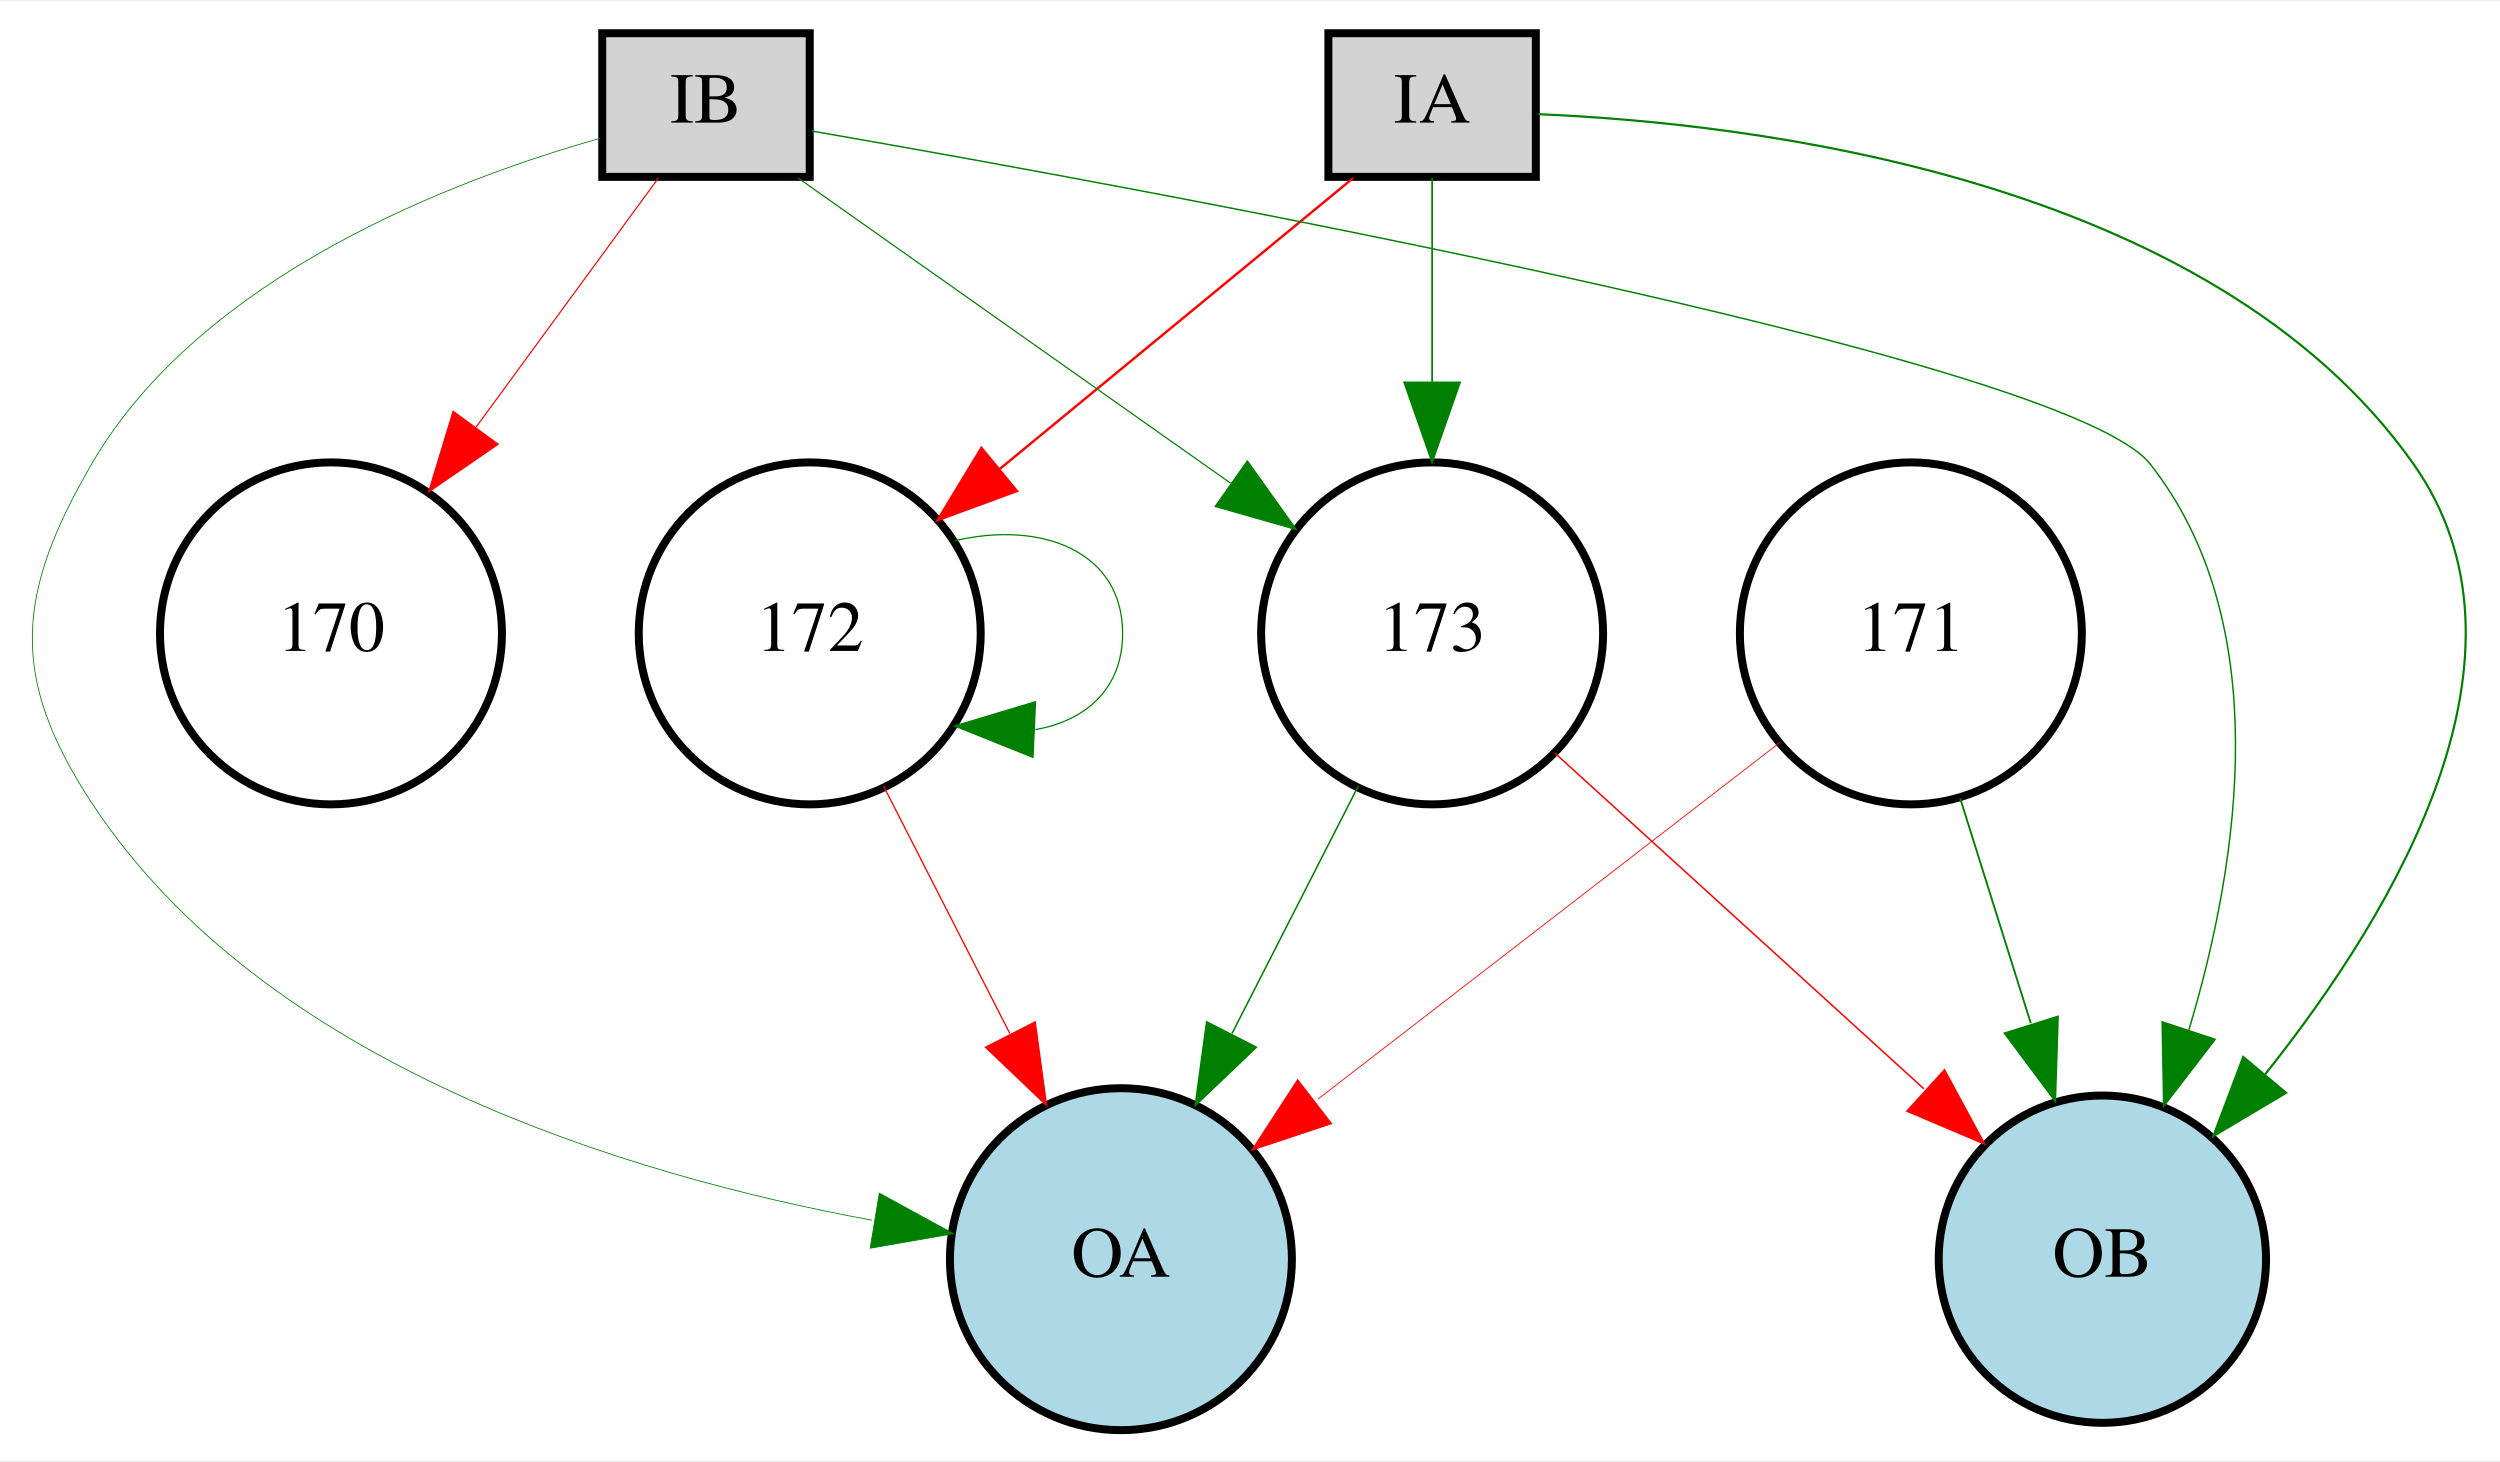
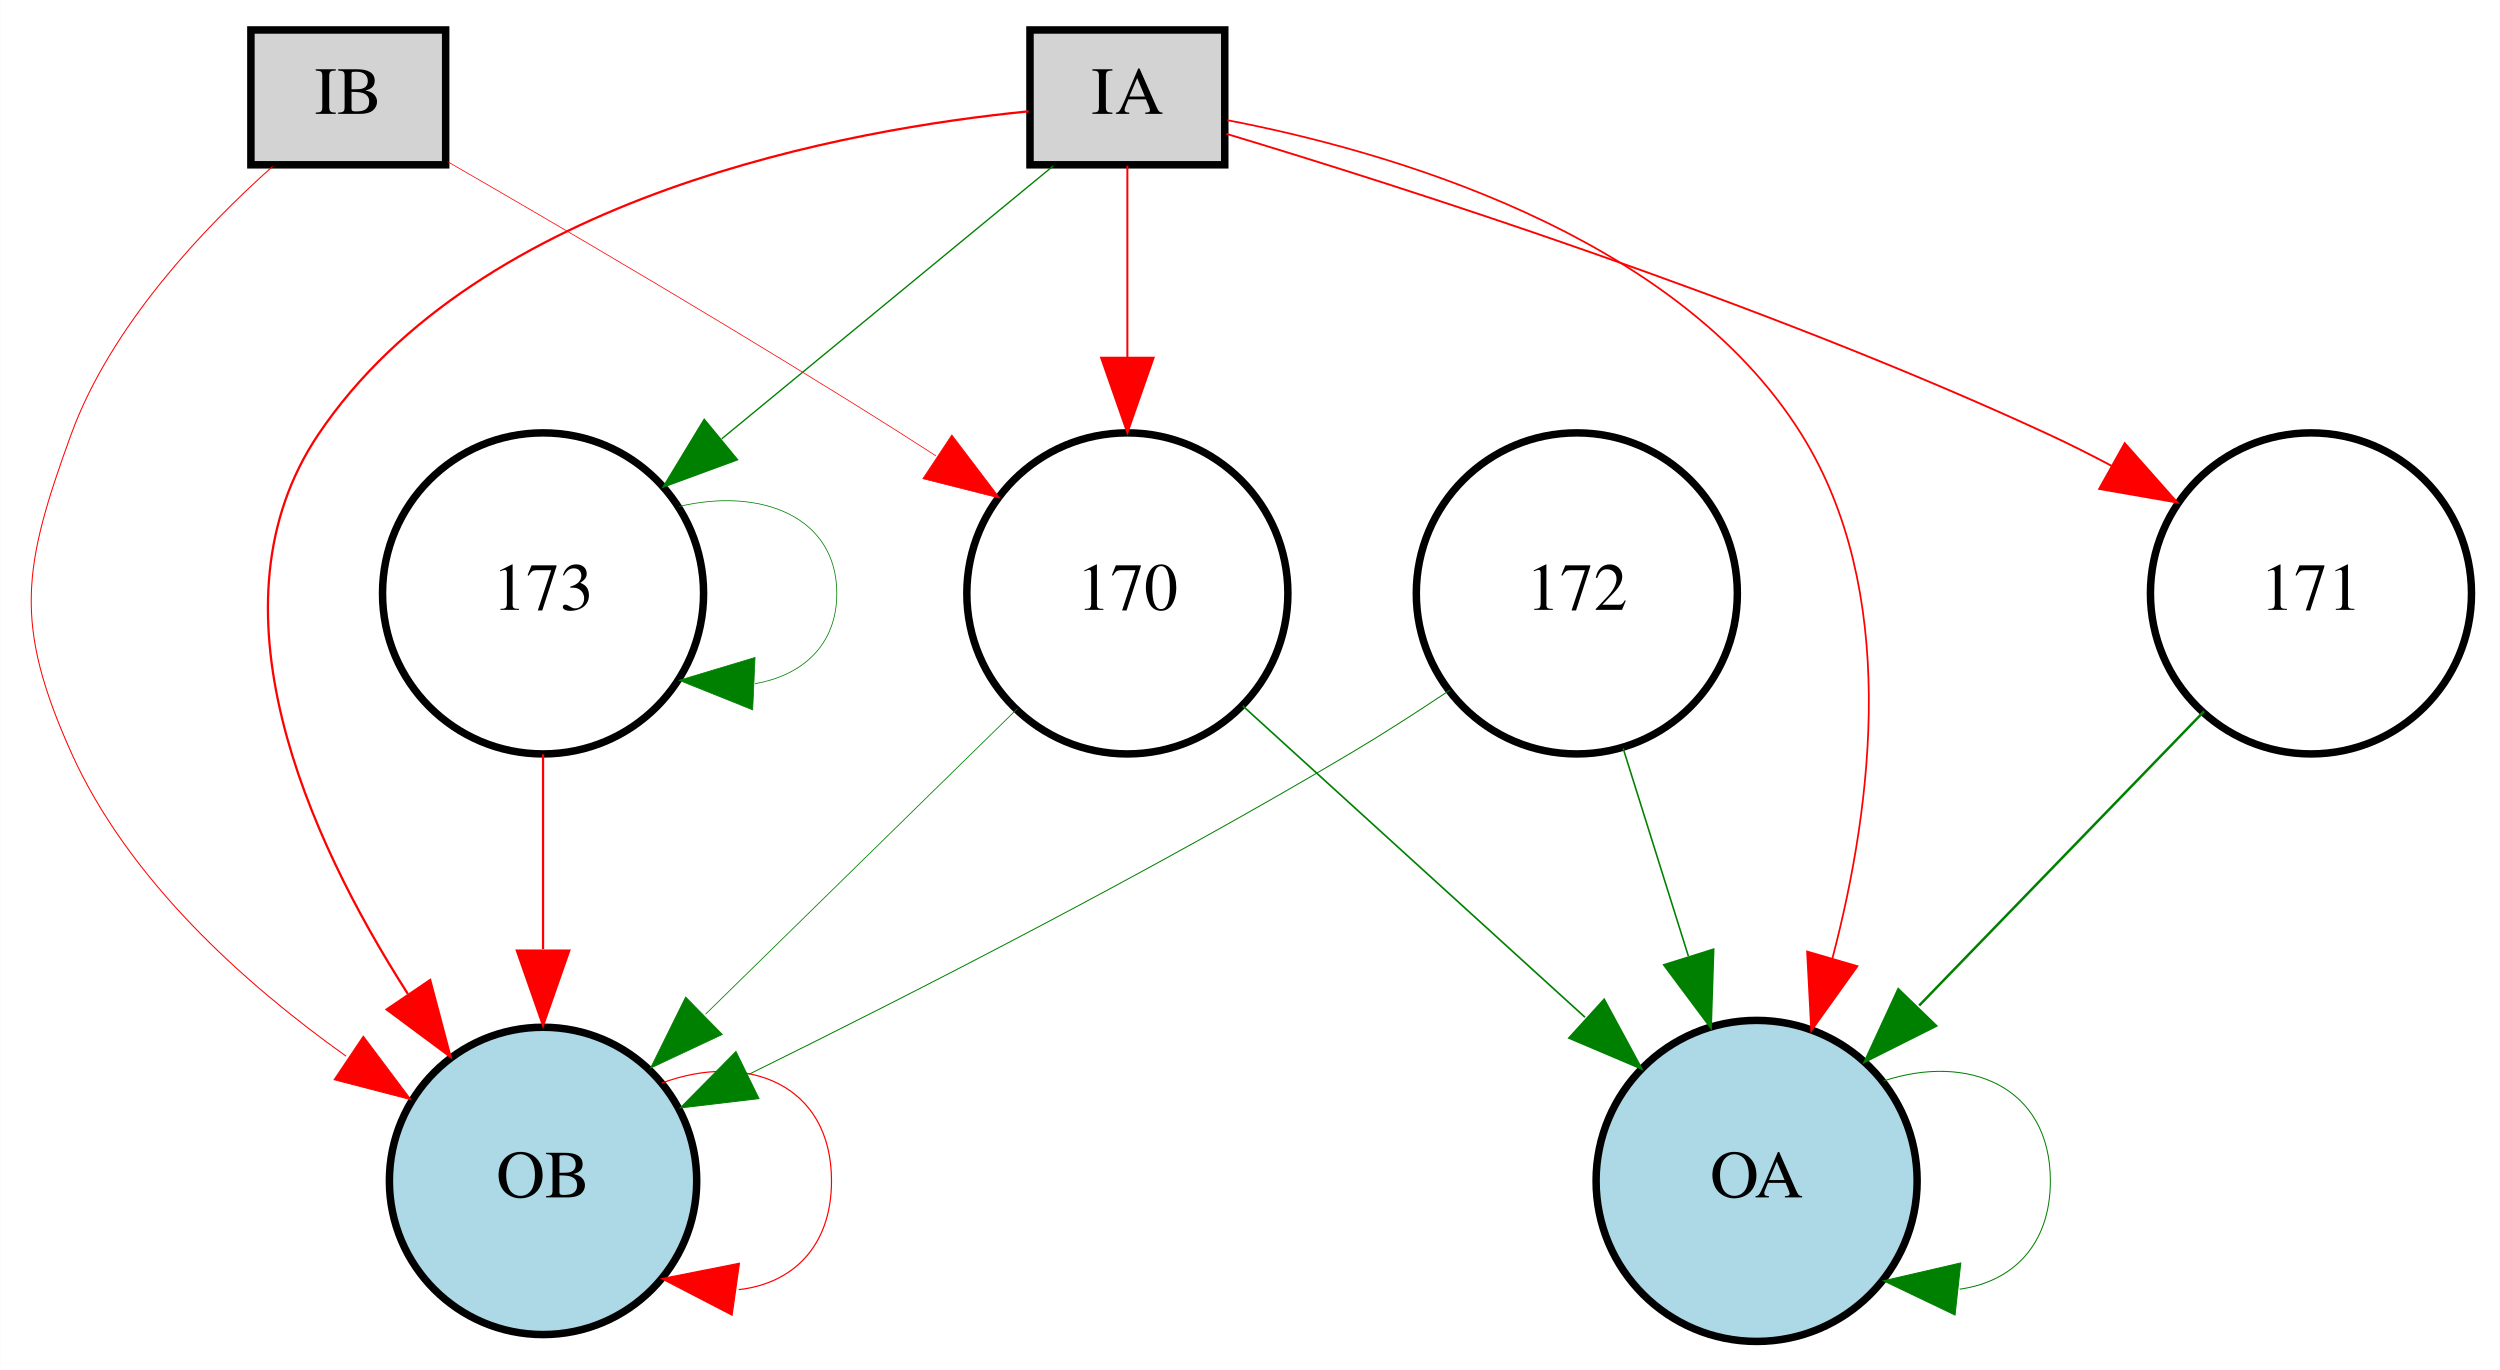
- <svg xmlns="http://www.w3.org/2000/svg" width="313pt" height="183pt" viewBox="0.00 0.00 313.31 182.85">
+ <svg xmlns="http://www.w3.org/2000/svg" width="334pt" height="183pt" viewBox="0.00 0.00 333.68 182.85">
  <g id="graph0" class="graph" transform="scale(1 1) rotate(0) translate(4 178.853)">
-     <polygon fill="white" stroke="none" points="-4,4 -4,-178.853 309.309,-178.853 309.309,4 -4,4" />
+     <polygon fill="white" stroke="none" points="-4,4 -4,-178.853 329.682,-178.853 329.682,4 -4,4" />
    <g id="node1" class="node">
-       <polygon fill="lightgray" stroke="black" points="188.478,-174.853 162.478,-174.853 162.478,-156.853 188.478,-156.853 188.478,-174.853" />
-       <text text-anchor="middle" x="175.478" y="-163.653" font-family="Times,serif" font-size="9.00">IA</text>
+       <polygon fill="lightgray" stroke="black" points="159.469,-174.853 133.469,-174.853 133.469,-156.853 159.469,-156.853 159.469,-174.853" />
+       <text text-anchor="middle" x="146.469" y="-163.653" font-family="Times,serif" font-size="9.00">IA</text>
+     </g>
+     <g id="node3" class="node">
+       <ellipse fill="lightblue" stroke="black" cx="230.469" cy="-21.213" rx="21.429" ry="21.429" />
+       <text text-anchor="middle" x="230.469" y="-19.013" font-family="Times,serif" font-size="9.00">OA</text>
+     </g>
+     <g id="edge13" class="edge">
+       <path fill="none" stroke="red" stroke-width="0.234" d="M159.8,-162.811C180.443,-158.854 219.523,-148 236.469,-120.853 249.429,-100.091 246.082,-71.838 240.577,-50.889" />
+       <polygon fill="red" stroke="red" stroke-width="0.234" points="243.927,-49.875 237.764,-41.258 237.208,-51.838 243.927,-49.875" />
    </g>
    <g id="node4" class="node">
-       <ellipse fill="lightblue" stroke="black" cx="259.478" cy="-21.213" rx="20.512" ry="20.512" />
-       <text text-anchor="middle" x="259.478" y="-19.013" font-family="Times,serif" font-size="9.00">OB</text>
+       <ellipse fill="lightblue" stroke="black" cx="68.469" cy="-21.213" rx="20.512" ry="20.512" />
+       <text text-anchor="middle" x="68.469" y="-19.013" font-family="Times,serif" font-size="9.00">OB</text>
+     </g>
+     <g id="edge9" class="edge">
+       <path fill="none" stroke="red" stroke-width="0.303" d="M133.29,-163.99C109.545,-161.642 60.047,-152.944 38.469,-120.853 23.175,-98.108 36.91,-67.281 50.419,-46.179" />
+       <polygon fill="red" stroke="red" stroke-width="0.303" points="53.397,-48.024 56.11,-37.782 47.602,-44.097 53.397,-48.024" />
+     </g>
+     <g id="node5" class="node">
+       <ellipse fill="white" stroke="black" cx="146.469" cy="-99.64" rx="21.429" ry="21.429" />
+       <text text-anchor="middle" x="146.469" y="-97.44" font-family="Times,serif" font-size="9.00">170</text>
+     </g>
+     <g id="edge5" class="edge">
+       <path fill="none" stroke="red" stroke-width="0.267" d="M146.469,-156.72C146.469,-150.177 146.469,-140.548 146.469,-131.109" />
+       <polygon fill="red" stroke="red" stroke-width="0.267" points="149.969,-131.095 146.469,-121.095 142.969,-131.095 149.969,-131.095" />
+     </g>
+     <g id="node6" class="node">
+       <ellipse fill="white" stroke="black" cx="304.469" cy="-99.64" rx="21.429" ry="21.429" />
+       <text text-anchor="middle" x="304.469" y="-97.44" font-family="Times,serif" font-size="9.00">171</text>
+     </g>
+     <g id="edge8" class="edge">
+       <path fill="none" stroke="red" stroke-width="0.253" d="M159.704,-160.981C182.58,-154.1 230.778,-138.768 269.469,-120.853 272.245,-119.568 275.09,-118.134 277.901,-116.64" />
+       <polygon fill="red" stroke="red" stroke-width="0.253" points="279.606,-119.696 286.634,-111.767 276.195,-113.583 279.606,-119.696" />
+     </g>
+     <g id="node8" class="node">
+       <ellipse fill="white" stroke="black" cx="68.469" cy="-99.64" rx="21.429" ry="21.429" />
+       <text text-anchor="middle" x="68.469" y="-97.44" font-family="Times,serif" font-size="9.00">173</text>
+     </g>
+     <g id="edge3" class="edge">
+       <path fill="none" stroke="green" stroke-width="0.182" d="M136.59,-156.72C125.522,-147.608 107.183,-132.511 92.32,-120.275" />
+       <polygon fill="green" stroke="green" stroke-width="0.182" points="94.434,-117.482 84.489,-113.828 89.984,-122.886 94.434,-117.482" />
+     </g>
+     <g id="node2" class="node">
+       <polygon fill="lightgray" stroke="black" points="55.469,-174.853 29.469,-174.853 29.469,-156.853 55.469,-156.853 55.469,-174.853" />
+       <text text-anchor="middle" x="42.469" y="-163.653" font-family="Times,serif" font-size="9.00">IB</text>
    </g>
    <g id="edge4" class="edge">
-       <path fill="none" stroke="green" stroke-width="0.275" d="M188.763,-164.707C214.975,-163.613 273.012,-157.009 298.478,-120.853 315.141,-97.195 296.653,-65.415 279.889,-44.398" />
-       <polygon fill="green" stroke="green" stroke-width="0.275" points="282.495,-42.059 273.39,-36.641 277.13,-46.554 282.495,-42.059" />
+       <path fill="none" stroke="red" stroke-width="0.137" d="M32.383,-156.653C23.375,-148.62 10.802,-135.481 5.469,-120.853 -0.99,-103.137 -2.24,-95.635 5.469,-78.426 13.039,-61.527 28.479,-47.617 42.178,-37.862" />
+       <polygon fill="red" stroke="red" stroke-width="0.137" points="44.473,-40.538 50.829,-32.062 40.574,-34.724 44.473,-40.538" />
    </g>
-     <g id="node6" class="node">
-       <ellipse fill="white" stroke="black" cx="97.478" cy="-99.64" rx="21.429" ry="21.429" />
-       <text text-anchor="middle" x="97.478" y="-97.44" font-family="Times,serif" font-size="9.00">172</text>
+     <g id="edge16" class="edge">
+       <path fill="none" stroke="red" stroke-width="0.1" d="M55.705,-157.285C70.617,-148.689 95.509,-134.13 116.469,-120.853 117.928,-119.929 119.419,-118.97 120.92,-117.994" />
+       <polygon fill="red" stroke="red" stroke-width="0.1" points="123.038,-120.79 129.445,-112.352 119.174,-114.953 123.038,-120.79" />
    </g>
    <g id="edge1" class="edge">
-       <path fill="none" stroke="red" stroke-width="0.306" d="M165.599,-156.72C154.531,-147.608 136.192,-132.511 121.329,-120.275" />
-       <polygon fill="red" stroke="red" stroke-width="0.306" points="123.443,-117.482 113.498,-113.828 118.994,-122.886 123.443,-117.482" />
+       <path fill="none" stroke="green" stroke-width="0.136" d="M247.397,-34.549C258.69,-38.303 269.682,-33.858 269.682,-21.213 269.682,-12.52 264.487,-7.702 257.57,-6.76" />
+       <polygon fill="green" stroke="green" stroke-width="0.136" points="256.956,-3.306 247.397,-7.877 257.72,-10.264 256.956,-3.306" />
+     </g>
+     <g id="edge15" class="edge">
+       <path fill="none" stroke="red" stroke-width="0.16" d="M84.29,-34.264C95.655,-38.513 106.975,-34.162 106.975,-21.213 106.975,-12.311 101.624,-7.472 94.587,-6.699" />
+       <polygon fill="red" stroke="red" stroke-width="0.16" points="93.698,-3.29 84.29,-8.163 94.683,-10.22 93.698,-3.29" />
+     </g>
+     <g id="edge6" class="edge">
+       <path fill="none" stroke="green" stroke-width="0.224" d="M161.876,-84.622C174.664,-72.987 193.04,-56.268 207.554,-43.062" />
+       <polygon fill="green" stroke="green" stroke-width="0.224" points="210.118,-45.461 215.16,-36.142 205.407,-40.283 210.118,-45.461" />
+     </g>
+     <g id="edge14" class="edge">
+       <path fill="none" stroke="green" stroke-width="0.109" d="M131.798,-84.264C120.067,-72.77 103.446,-56.484 90.175,-43.481" />
+       <polygon fill="green" stroke="green" stroke-width="0.109" points="92.403,-40.764 82.811,-36.266 87.504,-45.764 92.403,-40.764" />
+     </g>
+     <g id="edge7" class="edge">
+       <path fill="none" stroke="green" stroke-width="0.336" d="M290.201,-83.904C279.419,-72.768 264.432,-57.29 252.168,-44.624" />
+       <polygon fill="green" stroke="green" stroke-width="0.336" points="254.416,-41.914 244.945,-37.164 249.387,-46.783 254.416,-41.914" />
    </g>
    <g id="node7" class="node">
-       <ellipse fill="white" stroke="black" cx="175.478" cy="-99.64" rx="21.429" ry="21.429" />
-       <text text-anchor="middle" x="175.478" y="-97.44" font-family="Times,serif" font-size="9.00">173</text>
+       <ellipse fill="white" stroke="black" cx="206.469" cy="-99.64" rx="21.429" ry="21.429" />
+       <text text-anchor="middle" x="206.469" y="-97.44" font-family="Times,serif" font-size="9.00">172</text>
    </g>
    <g id="edge12" class="edge">
-       <path fill="none" stroke="green" stroke-width="0.213" d="M175.478,-156.72C175.478,-150.177 175.478,-140.548 175.478,-131.109" />
-       <polygon fill="green" stroke="green" stroke-width="0.213" points="178.978,-131.095 175.478,-121.095 171.978,-131.095 178.978,-131.095" />
+       <path fill="none" stroke="green" stroke-width="0.212" d="M212.649,-78.958C215.301,-70.513 218.453,-60.475 221.364,-51.207" />
+       <polygon fill="green" stroke="green" stroke-width="0.212" points="224.735,-52.153 224.392,-41.564 218.057,-50.056 224.735,-52.153" />
    </g>
-     <g id="node2" class="node">
-       <polygon fill="lightgray" stroke="black" points="97.478,-174.853 71.478,-174.853 71.478,-156.853 97.478,-156.853 97.478,-174.853" />
-       <text text-anchor="middle" x="84.478" y="-163.653" font-family="Times,serif" font-size="9.00">IB</text>
+     <g id="edge10" class="edge">
+       <path fill="none" stroke="green" stroke-width="0.134" d="M189.55,-86.755C185.336,-83.931 180.787,-80.994 176.469,-78.426 149.721,-62.524 118.022,-46.322 95.911,-35.423" />
+       <polygon fill="green" stroke="green" stroke-width="0.134" points="97.293,-32.203 86.772,-30.952 94.216,-38.491 97.293,-32.203" />
    </g>
-     <g id="node3" class="node">
-       <ellipse fill="lightblue" stroke="black" cx="136.478" cy="-21.213" rx="21.429" ry="21.429" />
-       <text text-anchor="middle" x="136.478" y="-19.013" font-family="Times,serif" font-size="9.00">OA</text>
-     </g>
-     <g id="edge6" class="edge">
-       <path fill="none" stroke="green" stroke-width="0.103" d="M71.22,-161.689C53.087,-156.57 21.234,-144.557 7.478,-120.853 -1.986,-104.544 -2.854,-94.2 7.478,-78.426 29.032,-45.522 74.505,-31.771 105.282,-26.097" />
-       <polygon fill="green" stroke="green" stroke-width="0.103" points="106.197,-29.493 115.492,-24.409 105.054,-22.587 106.197,-29.493" />
-     </g>
-     <g id="edge8" class="edge">
-       <path fill="none" stroke="green" stroke-width="0.183" d="M97.742,-162.594C137.709,-155.66 254.886,-134.328 265.478,-120.853 281.038,-101.057 276.786,-71.541 270.323,-49.955" />
-       <polygon fill="green" stroke="green" stroke-width="0.183" points="273.616,-48.764 267.157,-40.366 266.969,-50.959 273.616,-48.764" />
+     <g id="edge11" class="edge">
+       <path fill="none" stroke="red" stroke-width="0.297" d="M68.469,-78.159C68.469,-70.174 68.469,-60.863 68.469,-52.154" />
+       <polygon fill="red" stroke="red" stroke-width="0.297" points="71.969,-51.959 68.469,-41.959 64.969,-51.959 71.969,-51.959" />
    </g>
    <g id="edge2" class="edge">
-       <path fill="none" stroke="green" stroke-width="0.153" d="M96.003,-156.72C109.566,-147.15 132.487,-130.976 150.238,-118.45" />
-       <polygon fill="green" stroke="green" stroke-width="0.153" points="152.321,-121.264 158.473,-112.639 148.285,-115.545 152.321,-121.264" />
-     </g>
-     <g id="node8" class="node">
-       <ellipse fill="none" stroke="black" cx="37.478" cy="-99.64" rx="21.429" ry="21.429" />
-       <text text-anchor="middle" x="37.478" y="-97.44" font-family="Times,serif" font-size="9.00">170</text>
-     </g>
-     <g id="edge13" class="edge">
-       <path fill="none" stroke="red" stroke-width="0.148" d="M78.525,-156.72C72.778,-148.867 63.776,-136.569 55.666,-125.488" />
-       <polygon fill="red" stroke="red" stroke-width="0.148" points="58.437,-123.348 49.706,-117.346 52.788,-127.483 58.437,-123.348" />
-     </g>
-     <g id="node5" class="node">
-       <ellipse fill="white" stroke="black" cx="235.478" cy="-99.64" rx="21.429" ry="21.429" />
-       <text text-anchor="middle" x="235.478" y="-97.44" font-family="Times,serif" font-size="9.00">171</text>
-     </g>
-     <g id="edge7" class="edge">
-       <path fill="none" stroke="red" stroke-width="0.106" d="M219.13,-86.019C203.367,-73.85 179.301,-55.272 161.197,-41.296" />
-       <polygon fill="red" stroke="red" stroke-width="0.106" points="162.905,-38.193 152.85,-34.852 158.627,-43.733 162.905,-38.193" />
-     </g>
-     <g id="edge11" class="edge">
-       <path fill="none" stroke="green" stroke-width="0.236" d="M241.659,-78.958C244.351,-70.383 247.56,-60.166 250.507,-50.78" />
-       <polygon fill="green" stroke="green" stroke-width="0.236" points="253.91,-51.627 253.567,-41.038 247.231,-49.53 253.91,-51.627" />
-     </g>
-     <g id="edge10" class="edge">
-       <path fill="none" stroke="red" stroke-width="0.165" d="M106.721,-80.528C111.446,-71.268 117.295,-59.806 122.553,-49.502" />
-       <polygon fill="red" stroke="red" stroke-width="0.165" points="125.739,-50.958 127.167,-40.46 119.504,-47.776 125.739,-50.958" />
-     </g>
-     <g id="edge3" class="edge">
-       <path fill="none" stroke="green" stroke-width="0.157" d="M115.629,-111.241C126.48,-113.819 136.691,-109.952 136.691,-99.64 136.691,-92.711 132.082,-88.692 125.766,-87.582" />
-       <polygon fill="green" stroke="green" stroke-width="0.157" points="125.462,-84.092 115.629,-88.038 125.777,-91.085 125.462,-84.092" />
-     </g>
-     <g id="edge5" class="edge">
-       <path fill="none" stroke="green" stroke-width="0.194" d="M166.236,-80.528C161.51,-71.268 155.662,-59.806 150.403,-49.502" />
-       <polygon fill="green" stroke="green" stroke-width="0.194" points="153.452,-47.776 145.789,-40.46 147.217,-50.958 153.452,-47.776" />
-     </g>
-     <g id="edge9" class="edge">
-       <path fill="none" stroke="red" stroke-width="0.191" d="M190.885,-84.622C203.833,-72.841 222.509,-55.849 237.105,-42.569" />
-       <polygon fill="red" stroke="red" stroke-width="0.191" points="239.691,-44.948 244.732,-35.63 234.98,-39.77 239.691,-44.948" />
+       <path fill="none" stroke="green" stroke-width="0.104" d="M86.62,-111.241C97.47,-113.819 107.682,-109.952 107.682,-99.64 107.682,-92.711 103.072,-88.692 96.756,-87.582" />
+       <polygon fill="green" stroke="green" stroke-width="0.104" points="96.453,-84.092 86.62,-88.038 96.767,-91.085 96.453,-84.092" />
    </g>
  </g>
</svg>
